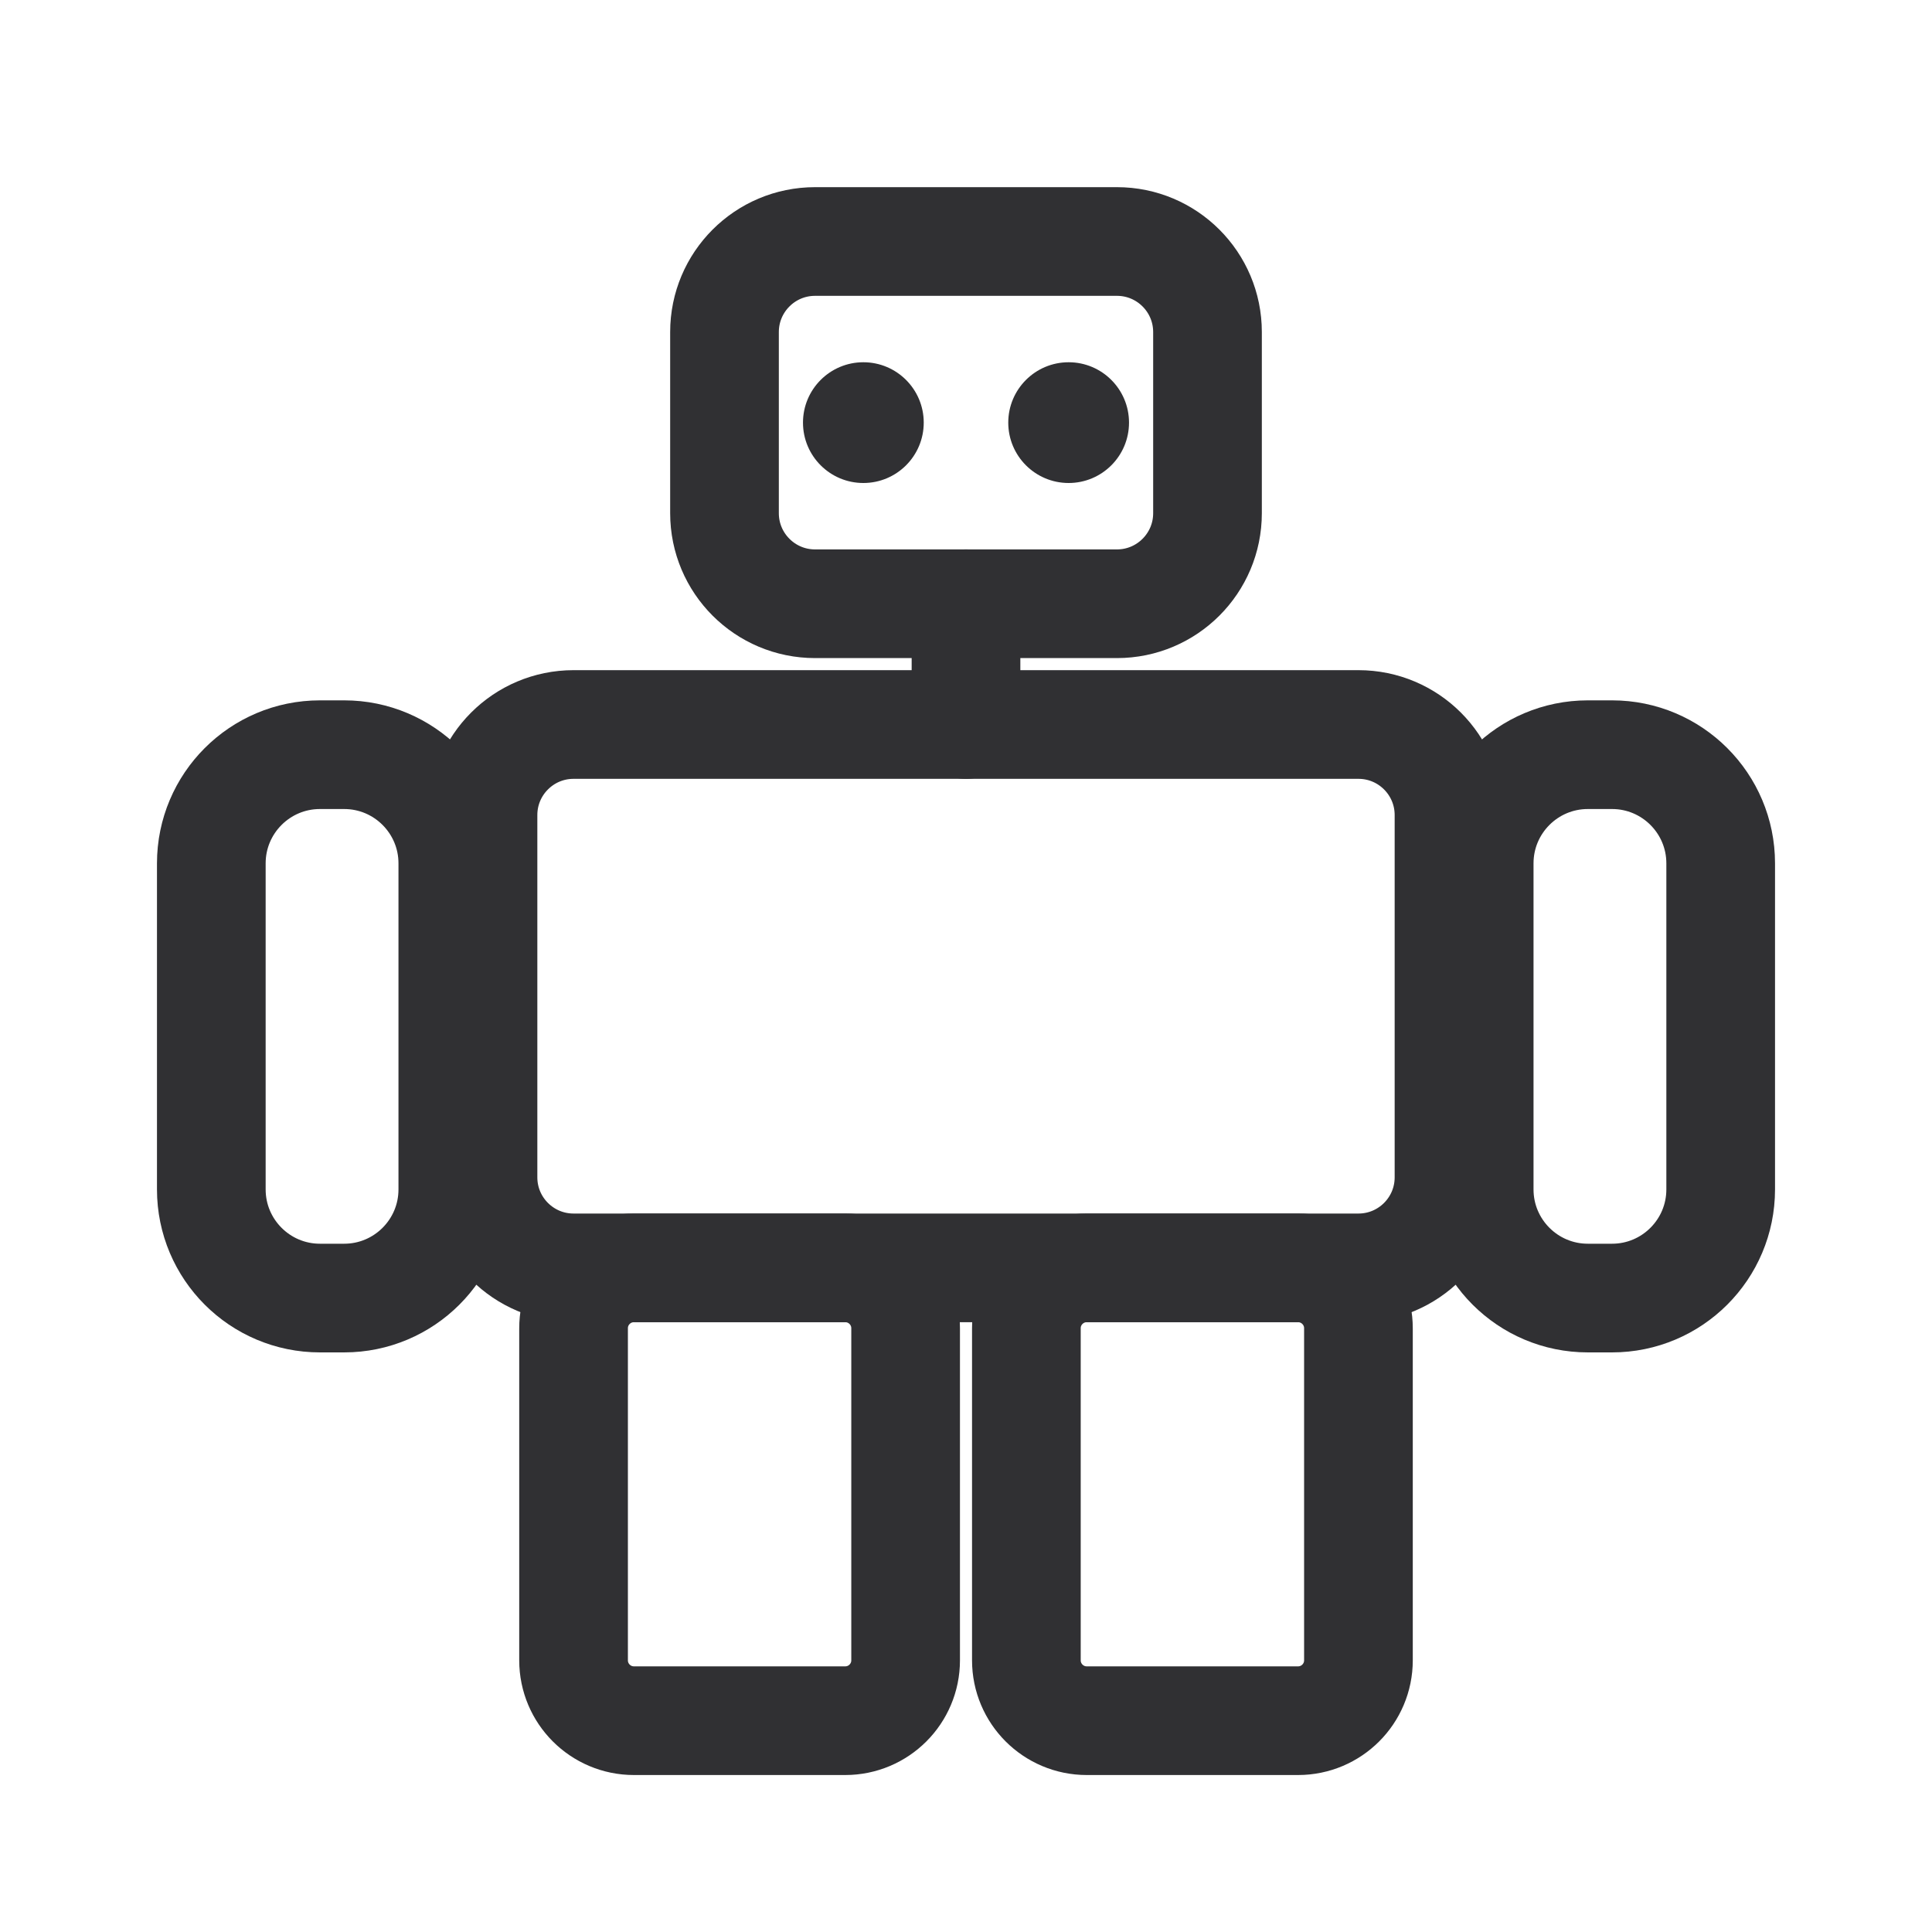
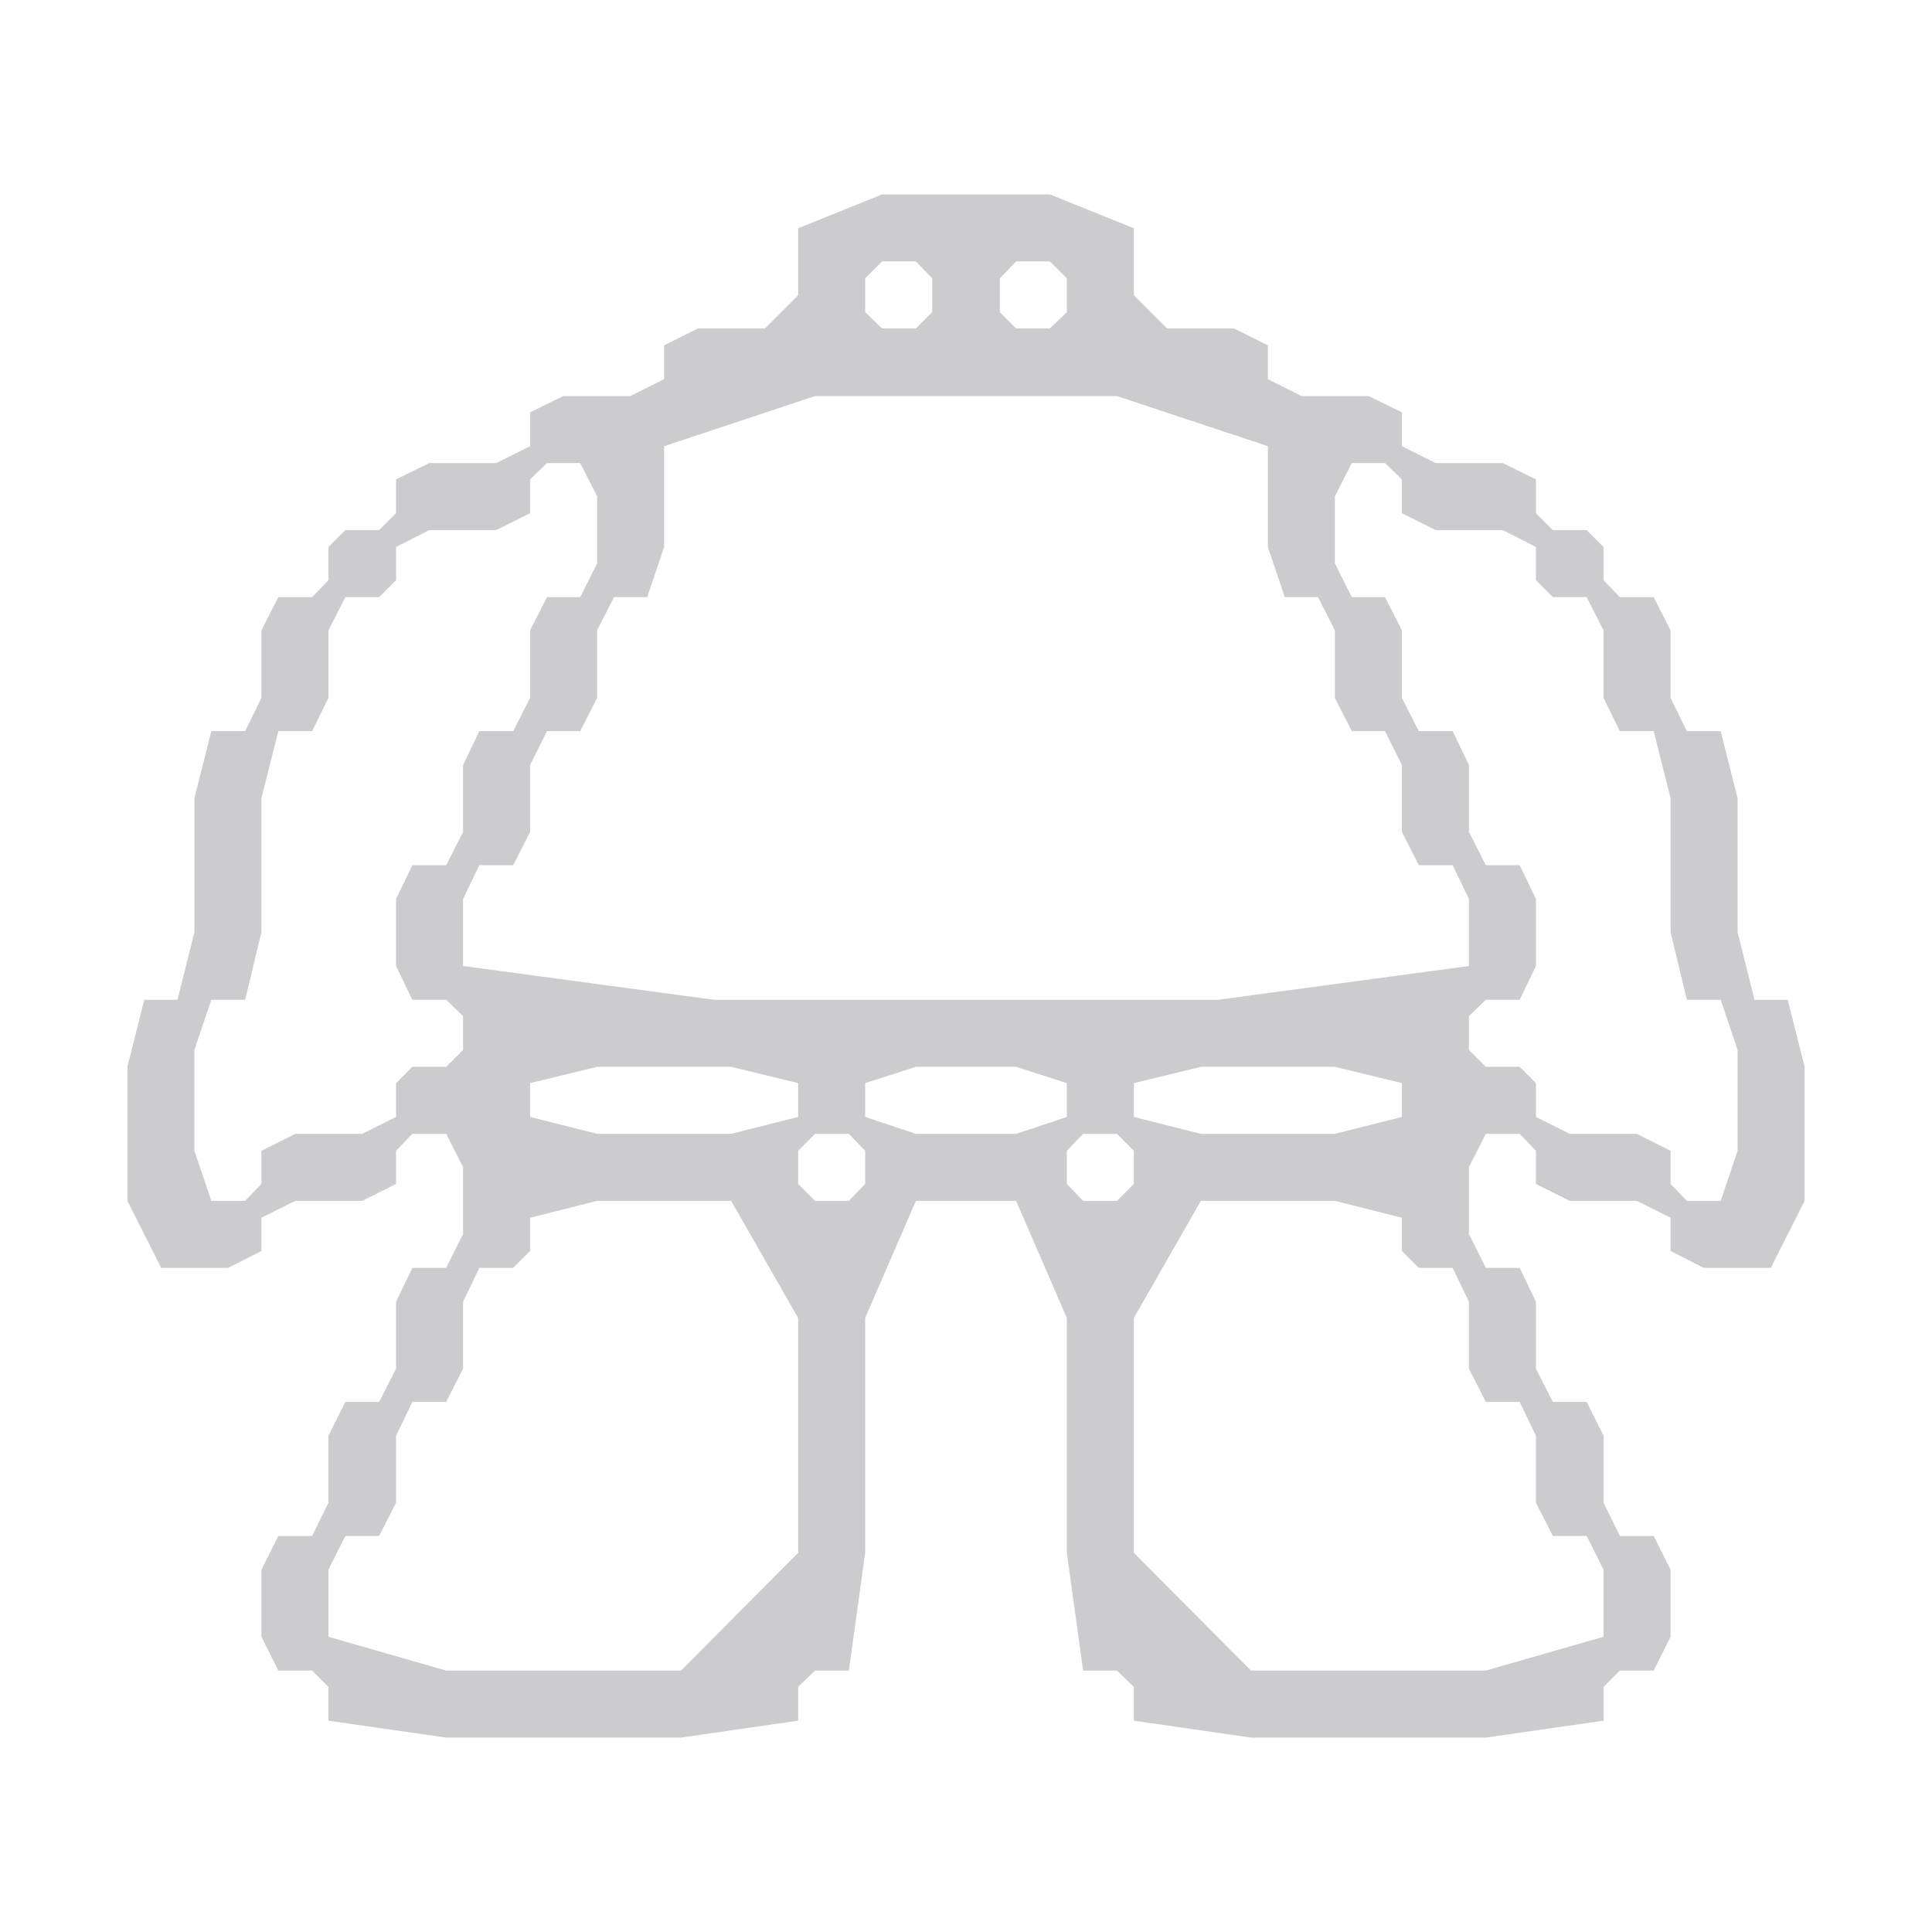
- <svg xmlns="http://www.w3.org/2000/svg" viewBox="0 0 32 32" width="32" height="32" fill="none" stroke="#303033" color="#303033" stroke-width="1.8" stroke-linecap="round" stroke-linejoin="round" aria-hidden="true">
-   <rect x="12" y="4" width="8" height="6" rx="1.5" />
-   <circle cx="14.3" cy="7" r="1" fill="currentColor" stroke="none" />
-   <circle cx="17.7" cy="7" r="1" fill="currentColor" stroke="none" />
-   <path d="M16 10v2" />
-   <rect x="8" y="12" width="16" height="9" rx="1.5" />
-   <rect x="3.5" y="12.5" width="4" height="9" rx="1.8" />
-   <rect x="24.5" y="12.5" width="4" height="9" rx="1.8" />
-   <rect x="9.5" y="21" width="5.5" height="7.5" rx="1" />
-   <rect x="17" y="21" width="5.5" height="7.5" rx="1" />
+ <svg xmlns="http://www.w3.org/2000/svg" viewBox="0 0 32 32" width="32" height="32" fill="#cccccf" fill-rule="evenodd" aria-hidden="true">
+   <path d="M14.61 5.44L15.17 5.44L15.44 5.17L15.44 4.61L15.17 4.33L14.61 4.33L14.33 4.61L14.33 5.17ZM11 7.39L11 9.06L10.72 9.89L10.17 9.89L9.89 10.44L9.89 11.56L9.61 12.11L9.06 12.11L8.78 12.67L8.78 13.78L8.5 14.33L7.94 14.33L7.67 14.89L7.67 16L11.83 16.56L20.17 16.56L24.33 16L24.33 14.89L24.06 14.33L23.5 14.33L23.22 13.78L23.22 12.67L22.94 12.11L22.39 12.11L22.11 11.56L22.11 10.44L21.83 9.89L21.28 9.89L21 9.06L21 7.39L18.5 6.56L13.5 6.56ZM20.72 27.67L24.61 27.67L26.56 27.11L26.56 26L26.28 25.44L25.72 25.44L25.44 24.89L25.44 23.78L25.17 23.22L24.61 23.22L24.33 22.67L24.33 21.56L24.06 21L23.5 21L23.22 20.72L23.22 20.17L22.11 19.89L19.89 19.89L18.78 21.83L18.78 25.72ZM16.83 19.89L15.17 19.89L14.33 21.83L14.33 25.72L14.06 27.67L13.5 27.67L13.22 27.94L13.22 28.5L11.28 28.78L7.39 28.78L5.44 28.5L5.44 27.94L5.17 27.67L4.61 27.67L4.33 27.11L4.33 26L4.61 25.44L5.17 25.44L5.44 24.89L5.44 23.78L5.72 23.22L6.28 23.22L6.56 22.67L6.56 21.56L6.83 21L7.39 21L7.67 20.44L7.67 19.33L7.39 18.78L6.83 18.78L6.56 19.06L6.56 19.61L6 19.89L4.89 19.89L4.33 20.17L4.33 20.72L3.78 21L2.67 21L2.11 19.89L2.11 17.67L2.39 16.56L2.94 16.56L3.22 15.44L3.22 13.22L3.5 12.11L4.06 12.11L4.33 11.56L4.33 10.44L4.61 9.89L5.17 9.89L5.44 9.61L5.44 9.06L5.72 8.78L6.28 8.78L6.56 8.5L6.56 7.94L7.11 7.67L8.22 7.67L8.78 7.39L8.78 6.83L9.33 6.56L10.44 6.56L11 6.28L11 5.72L11.56 5.44L12.67 5.44L13.22 4.89L13.22 3.78L14.61 3.22L17.39 3.22L18.78 3.78L18.78 4.89L19.33 5.44L20.44 5.44L21 5.72L21 6.28L21.56 6.56L22.67 6.56L23.22 6.83L23.22 7.39L23.78 7.67L24.89 7.67L25.44 7.94L25.44 8.5L25.72 8.78L26.28 8.78L26.56 9.06L26.56 9.61L26.83 9.89L27.39 9.89L27.67 10.44L27.67 11.56L27.94 12.11L28.5 12.11L28.78 13.22L28.78 15.44L29.06 16.56L29.61 16.56L29.89 17.67L29.89 19.89L29.33 21L28.22 21L27.67 20.72L27.67 20.17L27.11 19.89L26 19.89L25.44 19.61L25.44 19.06L25.17 18.78L24.61 18.78L24.33 19.33L24.33 20.44L24.61 21L25.17 21L25.44 21.56L25.44 22.67L25.72 23.22L26.28 23.22L26.56 23.78L26.56 24.89L26.83 25.44L27.39 25.44L27.67 26L27.67 27.11L27.39 27.67L26.83 27.67L26.56 27.94L26.56 28.5L24.61 28.78L20.72 28.78L18.78 28.5L18.78 27.94L18.5 27.67L17.94 27.67L17.67 25.72L17.67 21.83ZM23.5 12.11L24.06 12.11L24.33 12.67L24.33 13.78L24.61 14.33L25.17 14.33L25.44 14.89L25.44 16L25.17 16.56L24.61 16.56L24.33 16.83L24.33 17.39L24.61 17.67L25.17 17.67L25.44 17.94L25.44 18.5L26 18.78L27.11 18.78L27.67 19.06L27.67 19.61L27.94 19.89L28.5 19.89L28.78 19.06L28.78 17.39L28.5 16.56L27.94 16.56L27.67 15.44L27.67 13.22L27.39 12.11L26.83 12.11L26.56 11.56L26.56 10.44L26.28 9.89L25.72 9.89L25.44 9.61L25.44 9.06L24.89 8.78L23.78 8.78L23.22 8.5L23.22 7.94L22.94 7.67L22.39 7.67L22.11 8.22L22.11 9.33L22.39 9.89L22.94 9.89L23.22 10.44L23.22 11.56ZM5.44 26L5.44 27.11L7.39 27.67L11.28 27.67L13.22 25.72L13.22 21.83L12.11 19.89L9.89 19.89L8.78 20.17L8.78 20.72L8.5 21L7.94 21L7.67 21.56L7.67 22.67L7.39 23.22L6.83 23.22L6.56 23.78L6.56 24.89L6.28 25.44L5.72 25.44ZM4.06 16.56L3.5 16.56L3.22 17.39L3.22 19.06L3.5 19.89L4.06 19.89L4.33 19.61L4.33 19.06L4.89 18.78L6 18.78L6.56 18.5L6.56 17.94L6.83 17.67L7.39 17.67L7.67 17.39L7.67 16.83L7.39 16.56L6.83 16.56L6.56 16L6.56 14.89L6.83 14.33L7.39 14.33L7.67 13.78L7.67 12.67L7.94 12.11L8.5 12.11L8.78 11.56L8.78 10.44L9.06 9.89L9.61 9.89L9.89 9.33L9.89 8.22L9.61 7.67L9.06 7.67L8.78 7.94L8.78 8.5L8.22 8.78L7.11 8.78L6.56 9.06L6.56 9.61L6.28 9.89L5.72 9.89L5.44 10.44L5.44 11.56L5.17 12.11L4.61 12.11L4.33 13.22L4.33 15.44ZM18.78 17.94L18.78 18.5L19.89 18.78L22.11 18.78L23.22 18.5L23.22 17.94L22.11 17.67L19.89 17.67ZM16.56 4.61L16.56 5.17L16.83 5.44L17.39 5.44L17.67 5.17L17.67 4.61L17.39 4.33L16.83 4.33ZM8.78 17.94L8.78 18.5L9.89 18.78L12.11 18.78L13.22 18.5L13.22 17.94L12.11 17.67L9.89 17.67ZM14.33 17.94L14.33 18.5L15.17 18.78L16.83 18.78L17.67 18.5L17.67 17.94L16.83 17.67L15.17 17.67ZM17.67 19.06L17.67 19.61L17.94 19.89L18.5 19.89L18.78 19.61L18.78 19.06L18.5 18.78L17.94 18.78ZM13.22 19.06L13.22 19.61L13.5 19.89L14.06 19.89L14.33 19.61L14.33 19.06L14.06 18.78L13.5 18.78Z" />
</svg>
